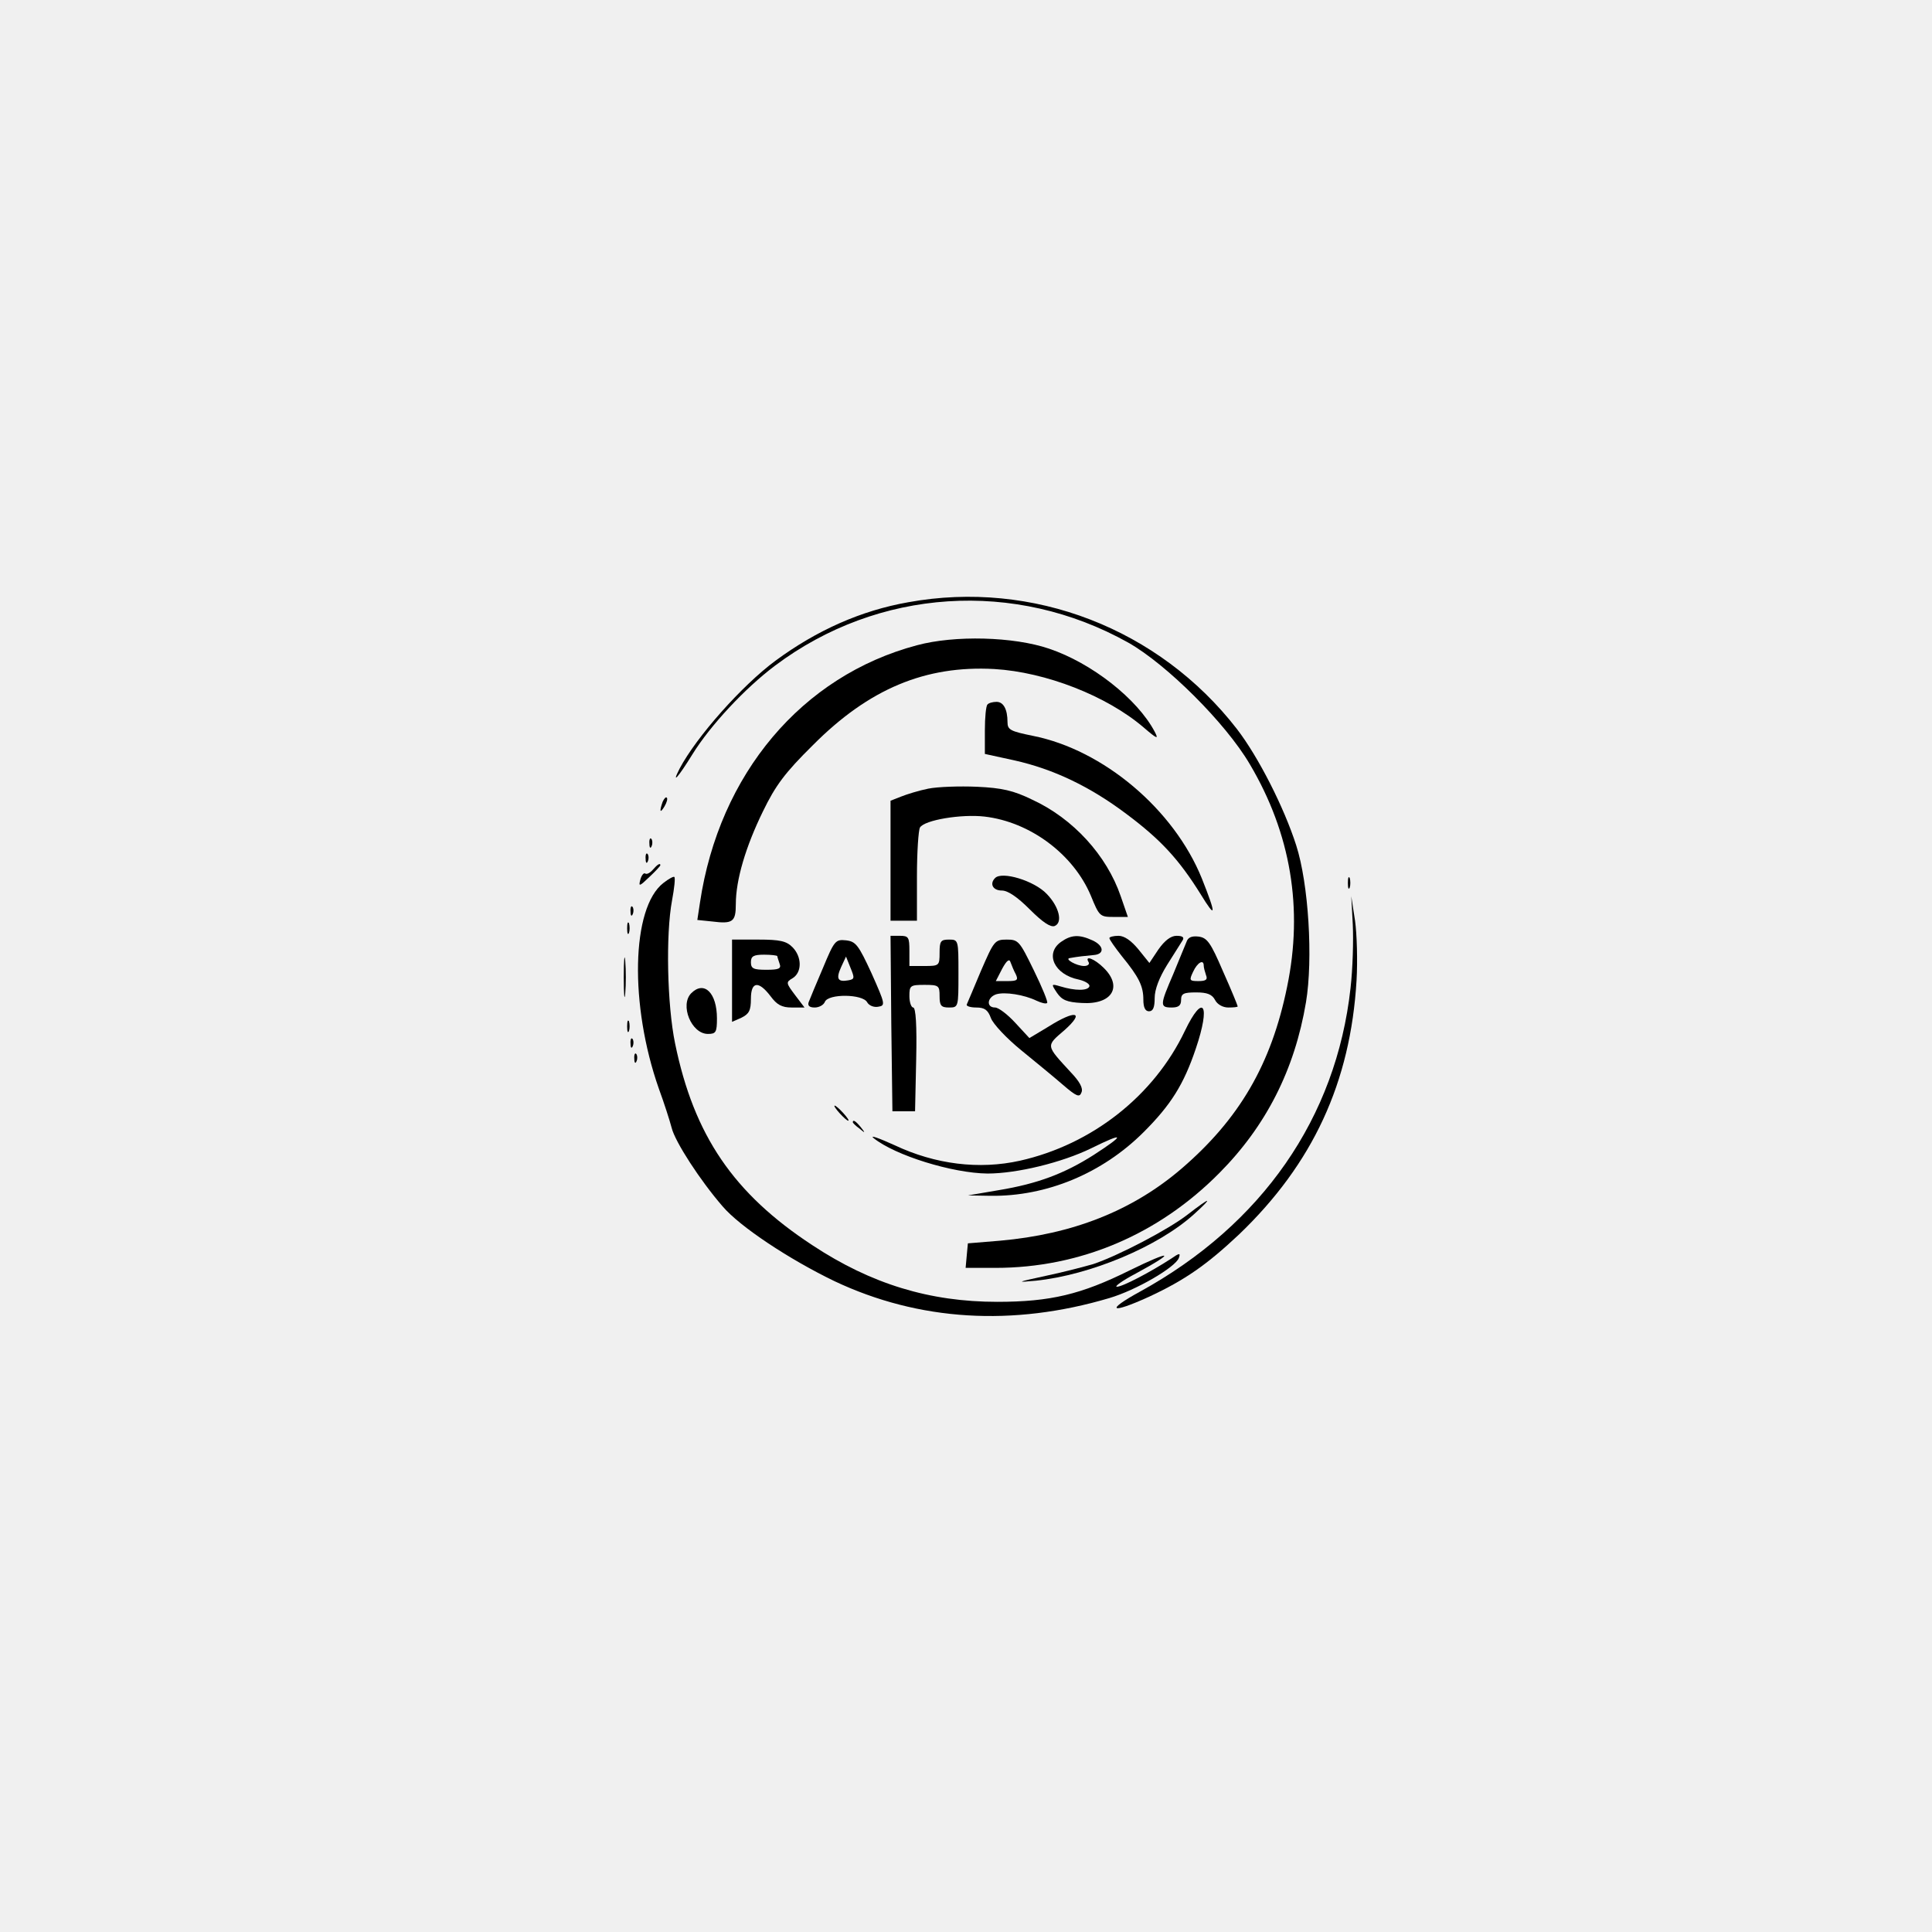
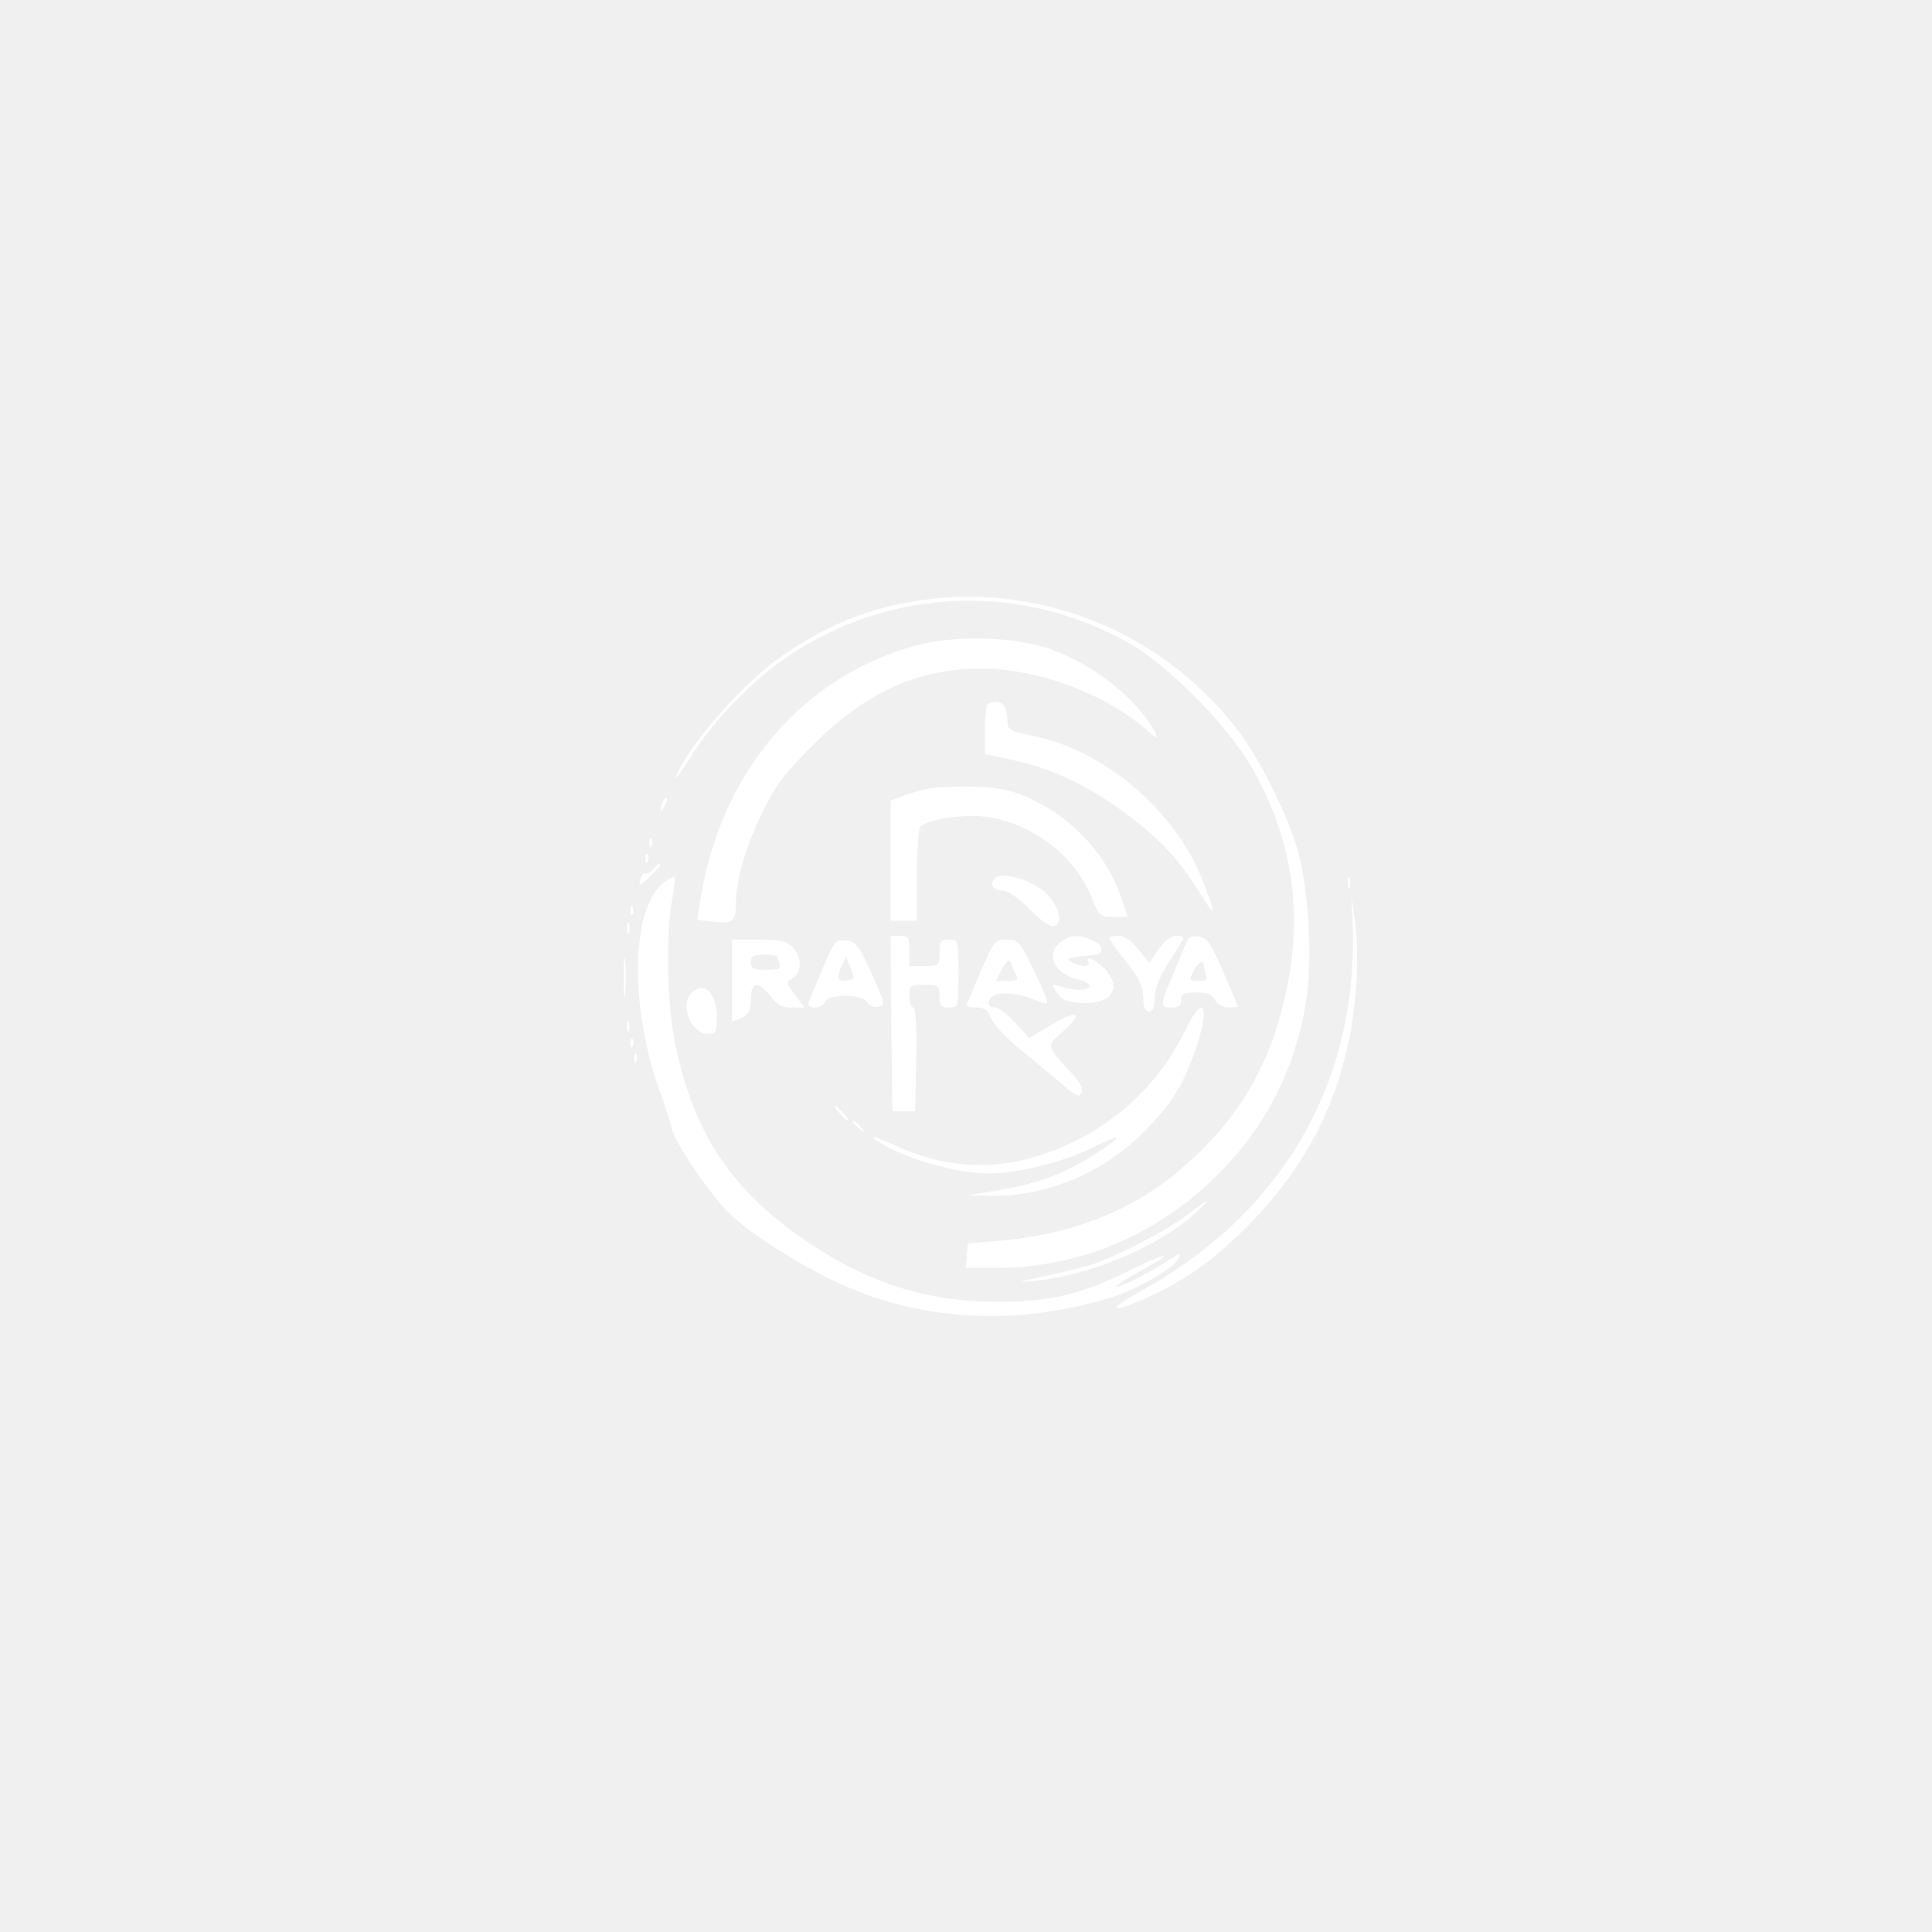
<svg xmlns="http://www.w3.org/2000/svg" version="1.0" width="512pt" height="512pt" viewBox="0 0 512 512" preserveAspectRatio="xMidYMid meet">
-   <g transform="translate(0,512) scale(0.1,-0.1)" fill="#000000" stroke="none">
+   <g transform="translate(0,512) scale(0.1,-0.1)" fill="#FFFFFF" stroke="none">
    <path d="M2407 3524 c-125 -22 -242 -74 -352 -155 -88 -65 -209 -201 -254 -286 -23 -45 -3 -22 34 38 47 76 139 175 219 235 273 205 636 229 936 61 101 -57 258 -213 322 -322 109 -184 142 -383 99 -590 -42 -206 -127 -351 -281 -483 -130 -111 -288 -173 -480 -190 l-85 -7 -3 -32 -3 -33 79 0 c224 0 432 88 594 252 123 124 199 273 229 452 19 114 7 314 -26 416 -32 100 -100 234 -157 308 -206 266 -541 396 -871 336z" />
    <path d="M2430 3410 c-305 -81 -524 -341 -575 -682 l-7 -46 39 -4 c55 -7 63 -1 63 46 0 64 26 152 72 246 33 68 58 102 132 175 149 150 299 212 481 202 136 -8 298 -71 396 -155 36 -31 40 -32 29 -11 -46 87 -167 182 -280 220 -94 32 -250 36 -350 9z" />
    <path d="M2617 3253 c-4 -3 -7 -34 -7 -69 l0 -62 78 -17 c103 -23 200 -69 297 -142 91 -68 139 -120 197 -213 41 -67 42 -56 3 42 -74 183 -261 341 -448 378 -59 12 -67 16 -67 36 0 35 -11 54 -29 54 -10 0 -21 -3 -24 -7z" />
    <path d="M2460 3030 c-25 -5 -57 -15 -72 -21 l-28 -11 0 -159 0 -159 35 0 35 0 0 118 c0 64 4 122 8 129 12 20 110 36 171 29 121 -14 236 -100 282 -210 22 -54 24 -56 60 -56 l38 0 -19 55 c-37 108 -126 206 -235 256 -49 24 -80 31 -146 34 -46 2 -104 0 -129 -5z" />
    <path d="M1756 2995 c-9 -26 -7 -32 5 -12 6 10 9 21 6 23 -2 3 -7 -2 -11 -11z" />
    <path d="M1721 2884 c0 -11 3 -14 6 -6 3 7 2 16 -1 19 -3 4 -6 -2 -5 -13z" />
    <path d="M1711 2844 c0 -11 3 -14 6 -6 3 7 2 16 -1 19 -3 4 -6 -2 -5 -13z" />
    <path d="M1730 2815 c-7 -8 -16 -13 -20 -10 -4 3 -10 -5 -13 -16 -5 -19 -3 -19 24 7 16 15 29 29 29 31 0 7 -8 2 -20 -12z" />
    <path d="M1758 2780 c-85 -66 -90 -323 -12 -545 14 -38 29 -85 34 -104 9 -37 76 -140 135 -208 46 -54 176 -140 296 -198 224 -106 473 -121 729 -45 71 21 174 81 184 106 5 14 2 14 -21 -2 -54 -35 -128 -74 -143 -74 -8 0 14 16 50 35 109 59 97 64 -17 8 -127 -63 -209 -83 -350 -83 -179 0 -334 47 -490 150 -209 137 -314 291 -364 535 -21 102 -25 288 -8 379 6 32 9 60 6 62 -2 2 -15 -5 -29 -16z" />
    <path d="M2637 2793 c-15 -15 -6 -33 18 -33 16 0 41 -17 74 -50 34 -34 55 -48 66 -44 22 9 12 51 -21 85 -33 35 -119 61 -137 42z" />
    <path d="M3572 2780 c0 -14 2 -19 5 -12 2 6 2 18 0 25 -3 6 -5 1 -5 -13z" />
    <path d="M3585 2670 c2 -41 0 -117 -6 -169 -38 -343 -234 -626 -558 -804 -93 -51 -78 -60 23 -14 97 45 155 86 240 166 195 187 295 402 311 673 3 51 1 122 -4 158 l-10 65 4 -75z" />
    <path d="M1671 2704 c0 -11 3 -14 6 -6 3 7 2 16 -1 19 -3 4 -6 -2 -5 -13z" />
    <path d="M1662 2660 c0 -14 2 -19 5 -12 2 6 2 18 0 25 -3 6 -5 1 -5 -13z" />
    <path d="M2362 2408 l3 -233 30 0 30 0 3 138 c2 89 -1 137 -8 137 -5 0 -10 14 -10 30 0 28 2 30 40 30 38 0 40 -2 40 -30 0 -25 4 -30 25 -30 25 0 25 1 25 90 0 89 0 90 -25 90 -22 0 -25 -4 -25 -35 0 -34 -1 -35 -40 -35 l-40 0 0 40 c0 36 -2 40 -25 40 l-25 0 2 -232z" />
    <path d="M2812 2624 c-44 -31 -18 -87 47 -100 17 -4 30 -12 28 -18 -4 -12 -38 -12 -77 0 -24 7 -25 7 -9 -17 13 -19 26 -25 66 -27 80 -5 109 43 58 93 -24 24 -52 35 -40 15 3 -5 -2 -10 -12 -10 -20 0 -53 19 -38 21 22 4 41 6 63 8 30 2 28 25 -3 39 -35 16 -56 15 -83 -4z" />
    <path d="M2940 2634 c0 -4 15 -25 33 -48 45 -55 57 -79 57 -115 0 -21 5 -31 15 -31 11 0 15 11 15 35 0 23 12 54 33 88 18 29 37 58 41 65 5 8 0 12 -16 12 -15 0 -31 -12 -48 -36 l-24 -36 -29 36 c-19 23 -37 36 -53 36 -13 0 -24 -3 -24 -6z" />
    <path d="M3144 2623 c-4 -10 -20 -48 -35 -85 -35 -81 -36 -88 -4 -88 18 0 25 5 25 20 0 17 7 20 40 20 29 0 42 -5 50 -20 6 -12 21 -20 35 -20 14 0 25 1 25 3 0 2 -17 44 -39 93 -33 77 -42 89 -65 92 -18 2 -28 -2 -32 -15z m46 -62 c0 -5 3 -16 6 -25 5 -12 0 -16 -20 -16 -24 0 -25 2 -14 25 11 24 28 34 28 16z" />
    <path d="M1940 2521 l0 -109 25 11 c20 10 25 19 25 50 0 46 20 49 52 7 17 -23 30 -30 56 -30 l34 0 -25 33 c-24 32 -25 34 -6 45 25 16 24 57 -1 82 -16 16 -33 20 -90 20 l-70 0 0 -109z m120 65 c0 -2 3 -11 6 -20 5 -13 -2 -16 -35 -16 -34 0 -41 3 -41 20 0 16 7 20 35 20 19 0 35 -2 35 -4z" />
    <path d="M2181 2555 c-18 -42 -35 -83 -38 -91 -3 -9 2 -14 16 -14 12 0 24 7 27 15 9 22 100 21 112 -1 5 -9 18 -14 29 -12 20 3 19 7 -17 88 -35 76 -42 85 -68 88 -28 3 -31 -1 -61 -73z m67 -33 c-28 -5 -33 4 -19 35 l13 28 12 -30 c11 -27 11 -30 -6 -33z" />
    <path d="M2600 2548 c-19 -45 -36 -86 -38 -90 -2 -4 9 -8 25 -8 22 0 31 -6 39 -28 6 -16 42 -54 80 -85 38 -31 88 -72 111 -92 36 -31 44 -34 49 -20 5 11 -5 29 -28 53 -67 73 -67 69 -17 112 55 49 30 55 -43 9 l-50 -30 -37 40 c-21 23 -45 41 -54 41 -24 0 -21 27 3 35 23 7 74 -1 107 -17 13 -6 25 -9 28 -6 3 2 -13 41 -35 86 -38 78 -41 82 -72 82 -32 0 -34 -4 -68 -82z m92 -10 c7 -15 4 -18 -22 -18 l-31 0 17 33 c12 22 19 27 22 17 3 -8 9 -23 14 -32z" />
    <path d="M1653 2530 c0 -47 2 -66 4 -42 2 23 2 61 0 85 -2 23 -4 4 -4 -43z" />
    <path d="M1832 2488 c-31 -31 0 -108 44 -108 21 0 24 4 24 41 0 68 -34 101 -68 67z" />
    <path d="M3140 2388 c-82 -172 -246 -301 -437 -344 -108 -24 -224 -10 -332 41 -42 19 -67 28 -56 19 57 -46 209 -93 302 -94 78 0 197 29 275 67 89 44 91 37 6 -18 -77 -49 -148 -76 -251 -93 l-82 -14 60 -1 c148 -2 296 59 406 169 72 72 106 126 138 221 40 118 20 149 -29 47z" />
    <path d="M1662 2400 c0 -14 2 -19 5 -12 2 6 2 18 0 25 -3 6 -5 1 -5 -13z" />
    <path d="M1671 2354 c0 -11 3 -14 6 -6 3 7 2 16 -1 19 -3 4 -6 -2 -5 -13z" />
    <path d="M1681 2314 c0 -11 3 -14 6 -6 3 7 2 16 -1 19 -3 4 -6 -2 -5 -13z" />
    <path d="M2225 2170 c10 -11 20 -20 23 -20 3 0 -3 9 -13 20 -10 11 -20 20 -23 20 -3 0 3 -9 13 -20z" />
    <path d="M2260 2146 c0 -2 8 -10 18 -17 15 -13 16 -12 3 4 -13 16 -21 21 -21 13z" />
    <path d="M3147 1901 c-50 -39 -184 -109 -250 -131 -21 -6 -77 -21 -125 -31 -78 -17 -81 -18 -27 -13 144 15 324 90 419 176 53 48 45 47 -17 -1z" />
  </g>
</svg>
